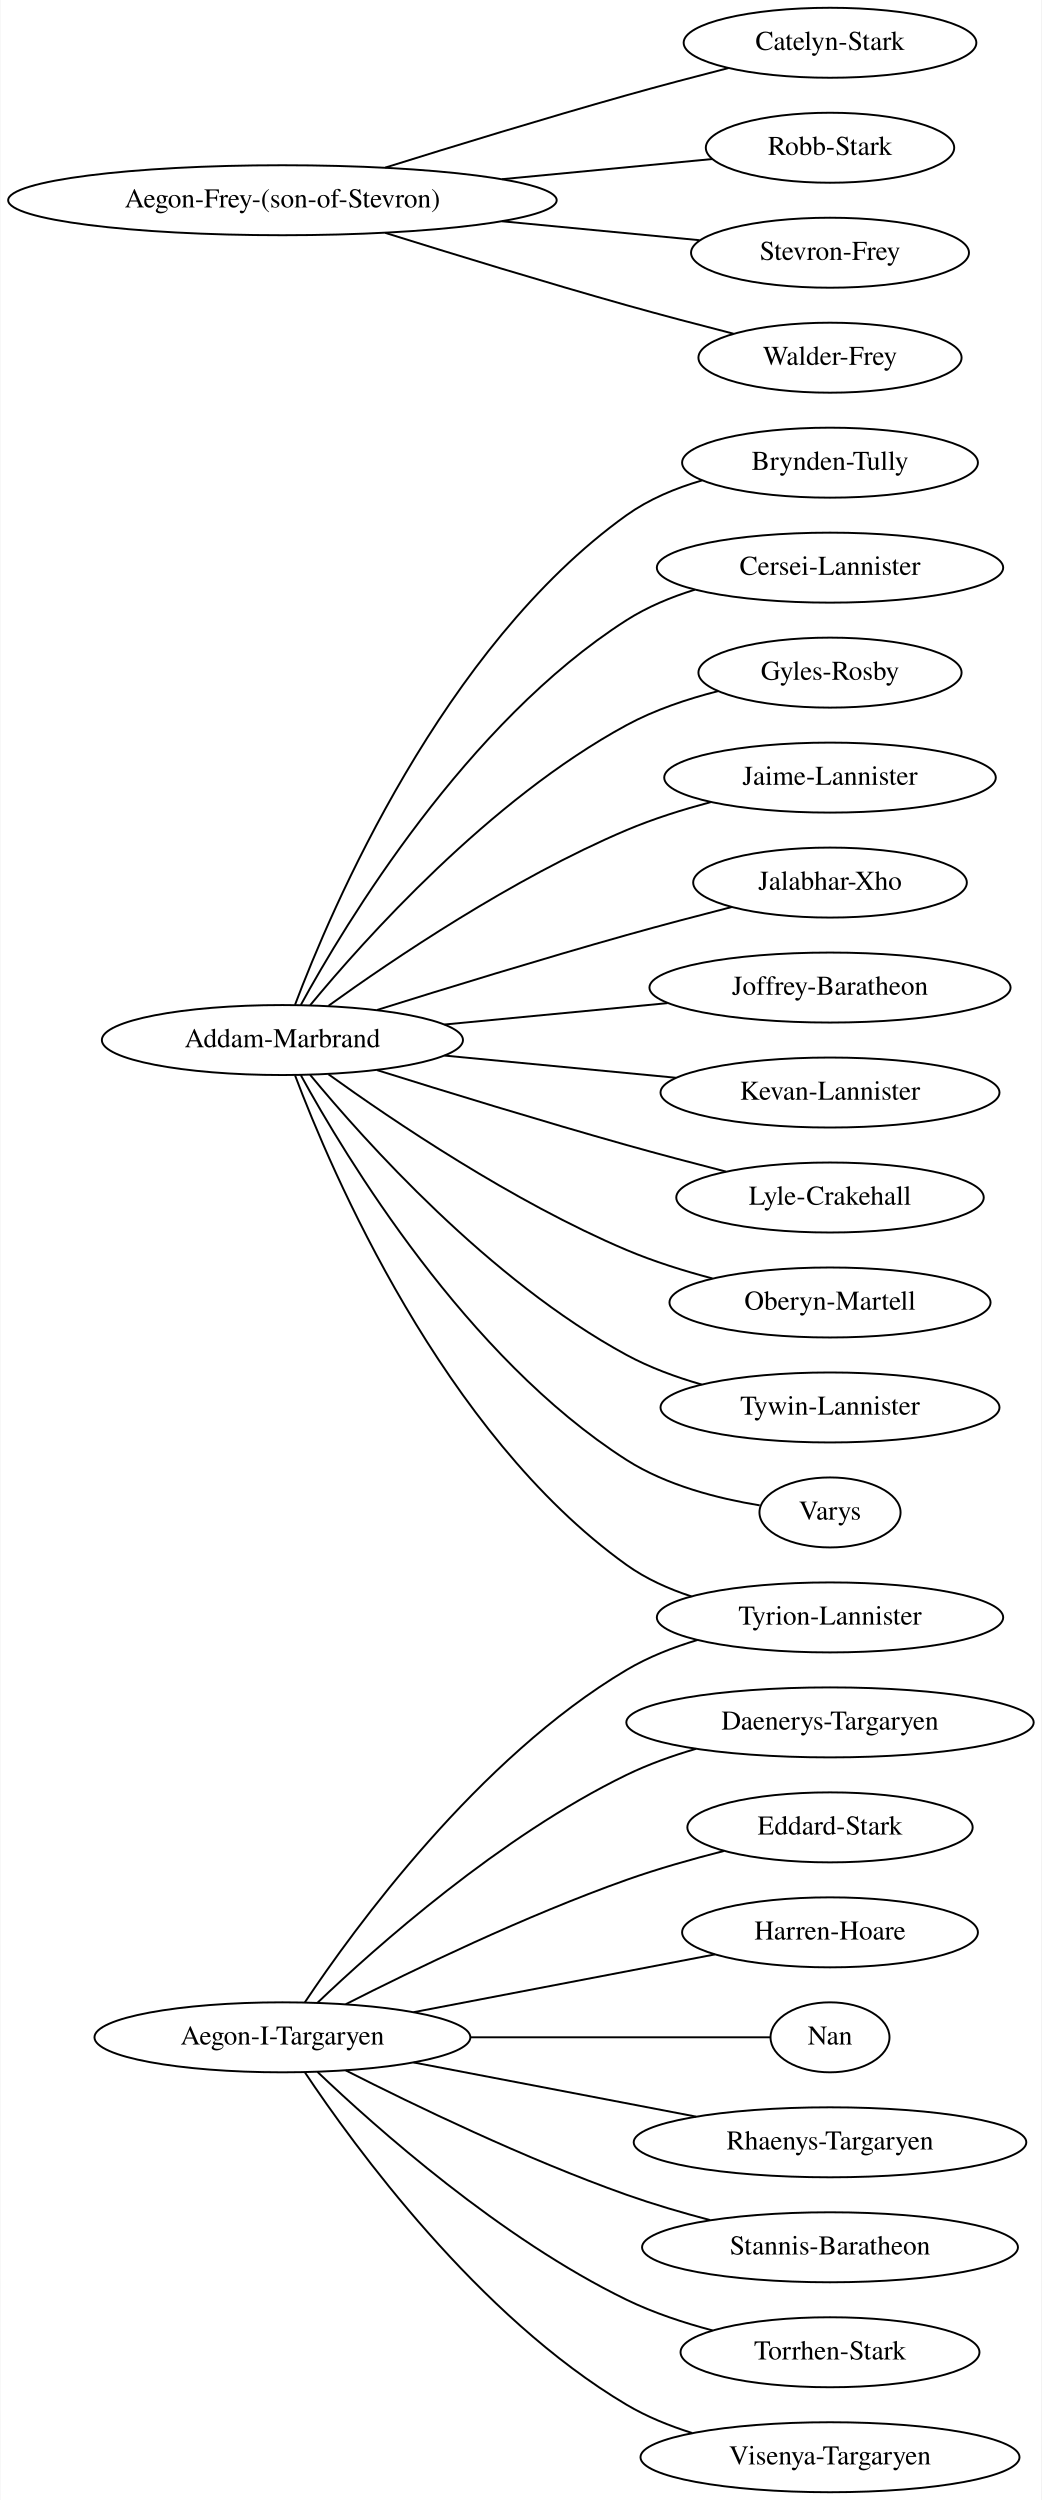
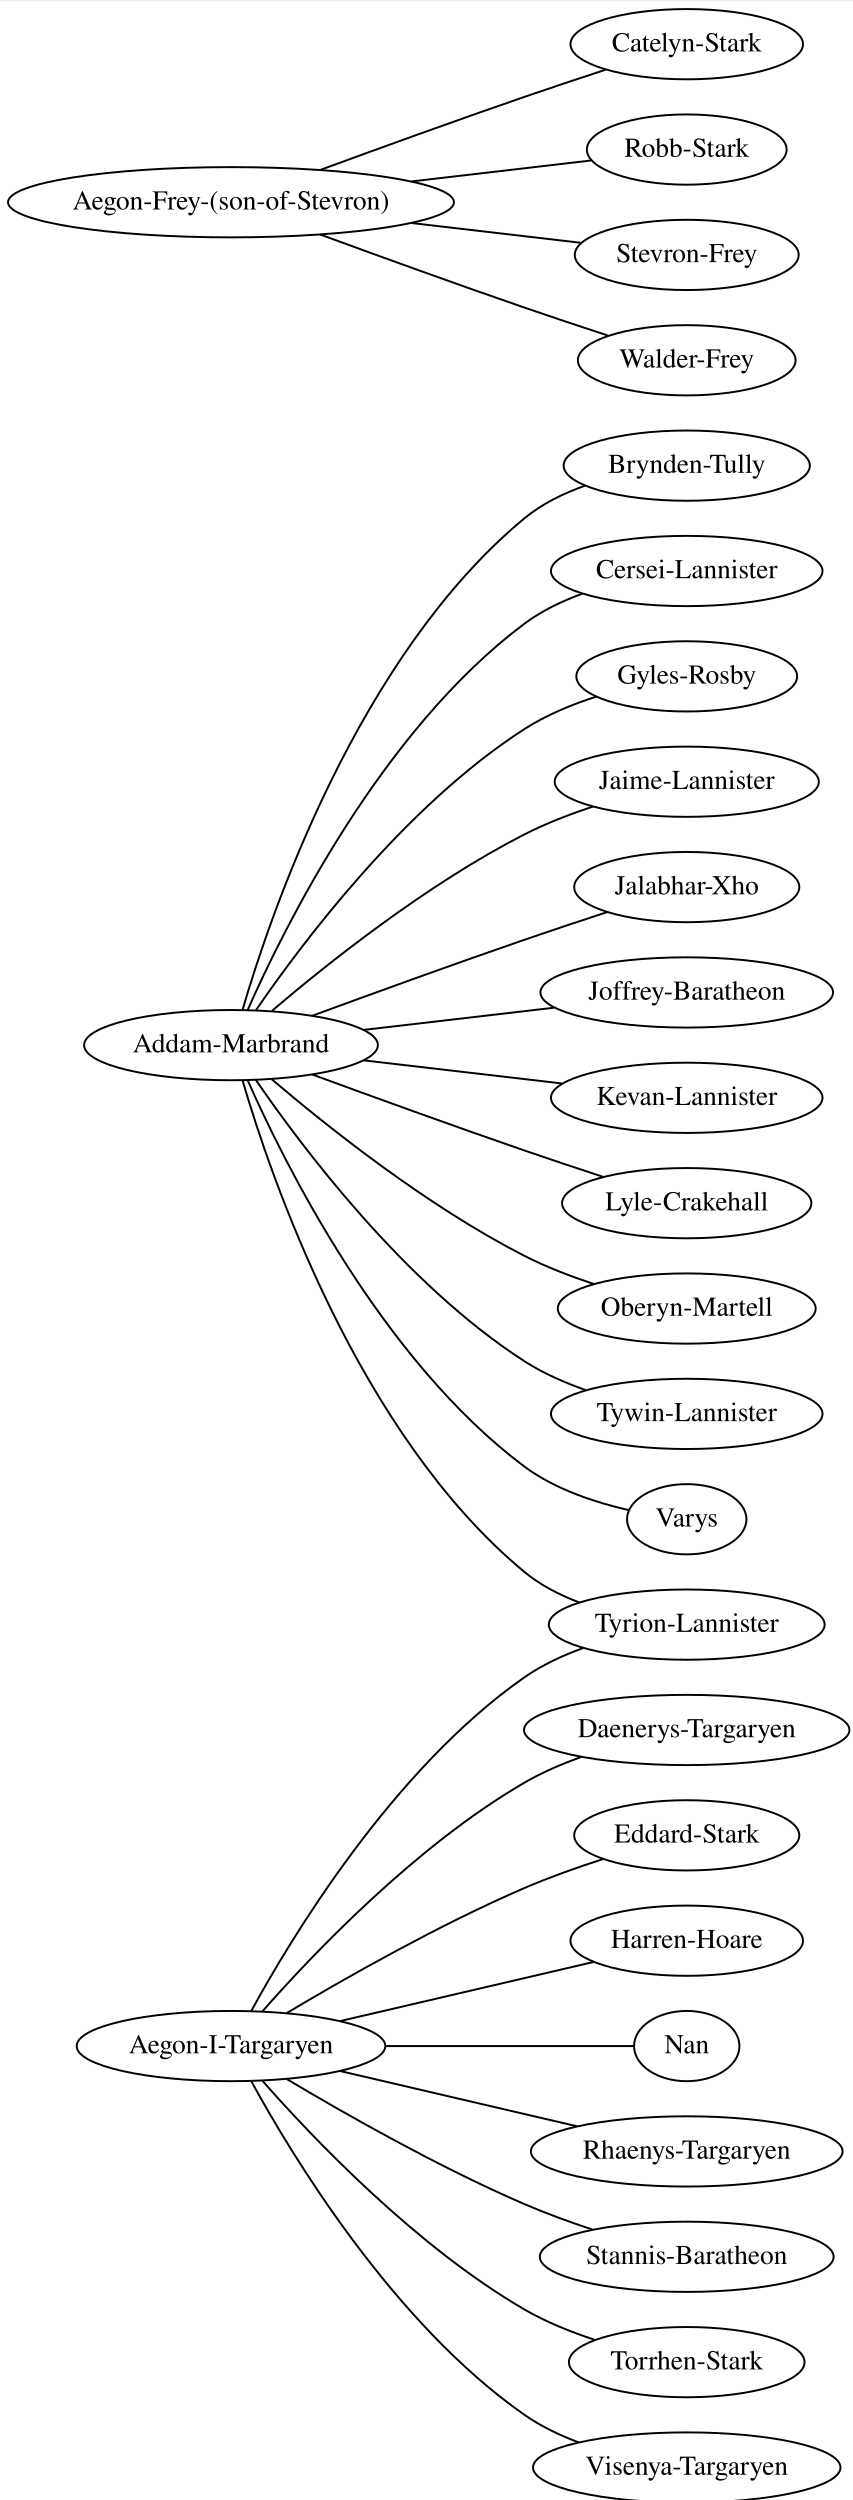
- <svg xmlns="http://www.w3.org/2000/svg" width="480pt" height="1152pt" viewBox="0.00 0.00 479.57 1152.00">
-   <g id="graph0" class="graph" transform="scale(.8958 .8958) rotate(0) translate(4 1282)">
-     <polygon fill="#ffffff" stroke="transparent" points="-4,4 -4,-1282 531.356,-1282 531.356,4 -4,4" />
+ <svg xmlns="http://www.w3.org/2000/svg" width="393pt" height="1152pt" viewBox="0.00 0.00 393.40 1152.00">
+   <g id="graph0" class="graph" transform="scale(0.9 0.9) rotate(0) translate(4 1282)">
+     <polygon fill="white" stroke="transparent" points="-4,4 -4,-1282 435.16,-1282 435.16,4 -4,4" />
    <g id="node1" class="node">
-       <ellipse fill="none" stroke="#000000" cx="141.037" cy="-747" rx="92.883" ry="18" />
-       <text text-anchor="middle" x="141.037" y="-743.3" font-family="Times,serif" font-size="14.00" fill="#000000">Addam-Marbrand</text>
+       <ellipse fill="none" stroke="black" cx="114.39" cy="-747" rx="75.29" ry="18" />
+       <text text-anchor="middle" x="114.39" y="-743.3" font-family="Times,serif" font-size="14.00">Addam-Marbrand</text>
    </g>
    <g id="node2" class="node">
-       <ellipse fill="none" stroke="#000000" cx="422.716" cy="-1044" rx="76.087" ry="18" />
-       <text text-anchor="middle" x="422.716" y="-1040.3" font-family="Times,serif" font-size="14.00" fill="#000000">Brynden-Tully</text>
+       <ellipse fill="none" stroke="black" cx="347.97" cy="-1044" rx="63.09" ry="18" />
+       <text text-anchor="middle" x="347.97" y="-1040.3" font-family="Times,serif" font-size="14.00">Brynden-Tully</text>
    </g>
    <g id="edge1" class="edge">
-       <path fill="none" stroke="#000000" d="M147.511,-765.109C165.933,-813.954 223.512,-949.28 318.075,-1017 329.515,-1025.193 343.234,-1030.903 356.913,-1034.881" />
+       <path fill="none" stroke="black" d="M120.32,-765.12C134.4,-813.4 179.35,-946.29 264.78,-1017 273.69,-1024.37 284.67,-1029.76 295.68,-1033.67" />
    </g>
    <g id="node3" class="node">
-       <ellipse fill="none" stroke="#000000" cx="422.716" cy="-990" rx="89.084" ry="18" />
-       <text text-anchor="middle" x="422.716" y="-986.3" font-family="Times,serif" font-size="14.00" fill="#000000">Cersei-Lannister</text>
+       <ellipse fill="none" stroke="black" cx="347.97" cy="-990" rx="69.59" ry="18" />
+       <text text-anchor="middle" x="347.97" y="-986.3" font-family="Times,serif" font-size="14.00">Cersei-Lannister</text>
    </g>
    <g id="edge2" class="edge">
-       <path fill="none" stroke="#000000" d="M150.497,-765.051C173.334,-806.788 235.735,-910.413 318.075,-963 328.669,-969.766 340.885,-974.84 353.149,-978.644" />
+       <path fill="none" stroke="black" d="M122.95,-765.03C141.14,-806.28 191.36,-908.16 264.78,-963 273.56,-969.56 284.02,-974.58 294.48,-978.39" />
    </g>
    <g id="node4" class="node">
-       <ellipse fill="none" stroke="#000000" cx="422.716" cy="-936" rx="67.688" ry="18" />
-       <text text-anchor="middle" x="422.716" y="-932.3" font-family="Times,serif" font-size="14.00" fill="#000000">Gyles-Rosby</text>
+       <ellipse fill="none" stroke="black" cx="347.97" cy="-936" rx="56.59" ry="18" />
+       <text text-anchor="middle" x="347.97" y="-932.3" font-family="Times,serif" font-size="14.00">Gyles-Rosby</text>
    </g>
    <g id="edge3" class="edge">
-       <path fill="none" stroke="#000000" d="M155.298,-764.902C182.995,-798.437 247.571,-870.776 318.075,-909 332.507,-916.824 349.298,-922.454 365.149,-926.476" />
+       <path fill="none" stroke="black" d="M127.15,-764.86C149.86,-798.01 203,-869.26 264.78,-909 275.9,-916.15 289.08,-921.58 301.6,-925.62" />
    </g>
    <g id="node5" class="node">
-       <ellipse fill="none" stroke="#000000" cx="422.716" cy="-882" rx="85.285" ry="18" />
-       <text text-anchor="middle" x="422.716" y="-878.3" font-family="Times,serif" font-size="14.00" fill="#000000">Jaime-Lannister</text>
+       <ellipse fill="none" stroke="black" cx="347.97" cy="-882" rx="67.69" ry="18" />
+       <text text-anchor="middle" x="347.97" y="-878.3" font-family="Times,serif" font-size="14.00">Jaime-Lannister</text>
    </g>
    <g id="edge4" class="edge">
-       <path fill="none" stroke="#000000" d="M164.721,-764.615C197.571,-788.288 259.549,-830.246 318.075,-855 331.726,-860.774 346.917,-865.555 361.397,-869.407" />
+       <path fill="none" stroke="black" d="M135.34,-764.55C162.81,-787.96 214.6,-829.41 264.78,-855 275.75,-860.6 288.13,-865.38 299.88,-869.29" />
    </g>
    <g id="node6" class="node">
-       <ellipse fill="none" stroke="#000000" cx="422.716" cy="-828" rx="70.388" ry="18" />
-       <text text-anchor="middle" x="422.716" y="-824.3" font-family="Times,serif" font-size="14.00" fill="#000000">Jalabhar-Xho</text>
+       <ellipse fill="none" stroke="black" cx="347.97" cy="-828" rx="57.69" ry="18" />
+       <text text-anchor="middle" x="347.97" y="-824.3" font-family="Times,serif" font-size="14.00">Jalabhar-Xho</text>
    </g>
    <g id="edge5" class="edge">
-       <path fill="none" stroke="#000000" d="M189.713,-762.471C225.184,-773.593 274.46,-788.728 318.075,-801 335.684,-805.955 355.058,-811.052 372.299,-815.464" />
+       <path fill="none" stroke="black" d="M156.17,-762.11C186.14,-773.12 227.89,-788.28 264.78,-801 278.55,-805.75 293.69,-810.78 307.18,-815.19" />
    </g>
    <g id="node7" class="node">
-       <ellipse fill="none" stroke="#000000" cx="422.716" cy="-774" rx="92.883" ry="18" />
-       <text text-anchor="middle" x="422.716" y="-770.3" font-family="Times,serif" font-size="14.00" fill="#000000">Joffrey-Baratheon</text>
+       <ellipse fill="none" stroke="black" cx="347.97" cy="-774" rx="74.99" ry="18" />
+       <text text-anchor="middle" x="347.97" y="-770.3" font-family="Times,serif" font-size="14.00">Joffrey-Baratheon</text>
    </g>
    <g id="edge6" class="edge">
-       <path fill="none" stroke="#000000" d="M224.407,-754.991C260.584,-758.459 302.866,-762.512 339.073,-765.982" />
+       <path fill="none" stroke="black" d="M182.37,-754.81C213.1,-758.39 249.43,-762.63 280.14,-766.21" />
    </g>
    <g id="node8" class="node">
-       <ellipse fill="none" stroke="#000000" cx="422.716" cy="-720" rx="87.185" ry="18" />
-       <text text-anchor="middle" x="422.716" y="-716.3" font-family="Times,serif" font-size="14.00" fill="#000000">Kevan-Lannister</text>
+       <ellipse fill="none" stroke="black" cx="347.97" cy="-720" rx="69.59" ry="18" />
+       <text text-anchor="middle" x="347.97" y="-716.3" font-family="Times,serif" font-size="14.00">Kevan-Lannister</text>
    </g>
    <g id="edge7" class="edge">
-       <path fill="none" stroke="#000000" d="M224.407,-739.009C262.043,-735.401 306.289,-731.16 343.427,-727.6" />
+       <path fill="none" stroke="black" d="M182.37,-739.19C214.43,-735.45 252.6,-731 284.11,-727.33" />
    </g>
    <g id="node9" class="node">
-       <ellipse fill="none" stroke="#000000" cx="422.716" cy="-666" rx="79.087" ry="18" />
-       <text text-anchor="middle" x="422.716" y="-662.3" font-family="Times,serif" font-size="14.00" fill="#000000">Lyle-Crakehall</text>
+       <ellipse fill="none" stroke="black" cx="347.97" cy="-666" rx="63.89" ry="18" />
+       <text text-anchor="middle" x="347.97" y="-662.3" font-family="Times,serif" font-size="14.00">Lyle-Crakehall</text>
    </g>
    <g id="edge8" class="edge">
-       <path fill="none" stroke="#000000" d="M189.713,-731.529C225.184,-720.407 274.46,-705.272 318.075,-693 334.6,-688.35 352.68,-683.575 369.093,-679.358" />
+       <path fill="none" stroke="black" d="M156.17,-731.89C186.14,-720.88 227.89,-705.72 264.78,-693 277.84,-688.49 292.13,-683.74 305.08,-679.5" />
    </g>
    <g id="node10" class="node">
-       <ellipse fill="none" stroke="#000000" cx="422.716" cy="-612" rx="82.585" ry="18" />
-       <text text-anchor="middle" x="422.716" y="-608.3" font-family="Times,serif" font-size="14.00" fill="#000000">Oberyn-Martell</text>
+       <ellipse fill="none" stroke="black" cx="347.97" cy="-612" rx="66.09" ry="18" />
+       <text text-anchor="middle" x="347.97" y="-608.3" font-family="Times,serif" font-size="14.00">Oberyn-Martell</text>
    </g>
    <g id="edge9" class="edge">
-       <path fill="none" stroke="#000000" d="M164.721,-729.385C197.571,-705.712 259.549,-663.754 318.075,-639 331.985,-633.116 347.494,-628.263 362.221,-624.374" />
+       <path fill="none" stroke="black" d="M135.34,-729.45C162.81,-706.04 214.6,-664.59 264.78,-639 275.88,-633.34 288.43,-628.51 300.31,-624.57" />
    </g>
    <g id="node11" class="node">
-       <ellipse fill="none" stroke="#000000" cx="422.716" cy="-450" rx="89.084" ry="18" />
-       <text text-anchor="middle" x="422.716" y="-446.3" font-family="Times,serif" font-size="14.00" fill="#000000">Tyrion-Lannister</text>
+       <ellipse fill="none" stroke="black" cx="347.97" cy="-450" rx="70.69" ry="18" />
+       <text text-anchor="middle" x="347.97" y="-446.3" font-family="Times,serif" font-size="14.00">Tyrion-Lannister</text>
    </g>
    <g id="edge10" class="edge">
-       <path fill="none" stroke="#000000" d="M147.511,-728.891C165.933,-680.046 223.512,-544.72 318.075,-477 327.99,-469.9 339.616,-464.664 351.445,-460.805" />
+       <path fill="none" stroke="black" d="M120.32,-728.88C134.4,-680.6 179.35,-547.71 264.78,-477 272.88,-470.3 282.69,-465.24 292.68,-461.43" />
    </g>
    <g id="node12" class="node">
-       <ellipse fill="none" stroke="#000000" cx="422.716" cy="-558" rx="87.185" ry="18" />
-       <text text-anchor="middle" x="422.716" y="-554.3" font-family="Times,serif" font-size="14.00" fill="#000000">Tywin-Lannister</text>
+       <ellipse fill="none" stroke="black" cx="347.97" cy="-558" rx="69.59" ry="18" />
+       <text text-anchor="middle" x="347.97" y="-554.3" font-family="Times,serif" font-size="14.00">Tywin-Lannister</text>
    </g>
    <g id="edge11" class="edge">
-       <path fill="none" stroke="#000000" d="M155.298,-729.098C182.995,-695.563 247.571,-623.224 318.075,-585 329.95,-578.562 343.423,-573.609 356.656,-569.816" />
+       <path fill="none" stroke="black" d="M127.15,-729.14C149.86,-695.99 203,-624.74 264.78,-585 274.38,-578.82 285.52,-573.94 296.45,-570.11" />
    </g>
    <g id="node13" class="node">
-       <ellipse fill="none" stroke="#000000" cx="422.716" cy="-504" rx="36.294" ry="18" />
-       <text text-anchor="middle" x="422.716" y="-500.3" font-family="Times,serif" font-size="14.00" fill="#000000">Varys</text>
+       <ellipse fill="none" stroke="black" cx="347.97" cy="-504" rx="30.59" ry="18" />
+       <text text-anchor="middle" x="347.97" y="-500.3" font-family="Times,serif" font-size="14.00">Varys</text>
    </g>
    <g id="edge12" class="edge">
-       <path fill="none" stroke="#000000" d="M150.497,-728.949C173.334,-687.212 235.735,-583.587 318.075,-531 338.631,-517.872 365.294,-511.114 386.56,-507.643" />
+       <path fill="none" stroke="black" d="M122.95,-728.97C141.14,-687.72 191.36,-585.84 264.78,-531 280.42,-519.32 301.37,-512.54 318.21,-508.69" />
    </g>
    <g id="node14" class="node">
-       <ellipse fill="none" stroke="#000000" cx="141.037" cy="-1179" rx="141.075" ry="18" />
-       <text text-anchor="middle" x="141.037" y="-1175.3" font-family="Times,serif" font-size="14.00" fill="#000000">Aegon-Frey-(son-of-Stevron)</text>
+       <ellipse fill="none" stroke="black" cx="114.39" cy="-1179" rx="114.28" ry="18" />
+       <text text-anchor="middle" x="114.39" y="-1175.3" font-family="Times,serif" font-size="14.00">Aegon-Frey-(son-of-Stevron)</text>
    </g>
    <g id="node15" class="node">
-       <ellipse fill="none" stroke="#000000" cx="422.716" cy="-1260" rx="75.287" ry="18" />
-       <text text-anchor="middle" x="422.716" y="-1256.3" font-family="Times,serif" font-size="14.00" fill="#000000">Catelyn-Stark</text>
+       <ellipse fill="none" stroke="black" cx="347.97" cy="-1260" rx="59.59" ry="18" />
+       <text text-anchor="middle" x="347.97" y="-1256.3" font-family="Times,serif" font-size="14.00">Catelyn-Stark</text>
    </g>
    <g id="edge13" class="edge">
-       <path fill="none" stroke="#000000" d="M193.926,-1195.791C229.019,-1206.769 276.161,-1221.206 318.075,-1233 335.052,-1237.777 353.67,-1242.686 370.434,-1246.986" />
+       <path fill="none" stroke="black" d="M160.05,-1195.53C189.67,-1206.4 229.45,-1220.82 264.78,-1233 278.27,-1237.65 293.07,-1242.57 306.34,-1246.92" />
    </g>
    <g id="node16" class="node">
-       <ellipse fill="none" stroke="#000000" cx="422.716" cy="-1206" rx="63.889" ry="18" />
-       <text text-anchor="middle" x="422.716" y="-1202.3" font-family="Times,serif" font-size="14.00" fill="#000000">Robb-Stark</text>
+       <ellipse fill="none" stroke="black" cx="347.97" cy="-1206" rx="51.19" ry="18" />
+       <text text-anchor="middle" x="347.97" y="-1202.3" font-family="Times,serif" font-size="14.00">Robb-Stark</text>
    </g>
    <g id="edge14" class="edge">
-       <path fill="none" stroke="#000000" d="M253.984,-1189.826C291.024,-1193.377 330.745,-1197.184 362.337,-1200.213" />
+       <path fill="none" stroke="black" d="M206.92,-1189.67C238.4,-1193.34 272.38,-1197.3 298.99,-1200.41" />
    </g>
    <g id="node17" class="node">
-       <ellipse fill="none" stroke="#000000" cx="422.716" cy="-1152" rx="71.487" ry="18" />
-       <text text-anchor="middle" x="422.716" y="-1148.3" font-family="Times,serif" font-size="14.00" fill="#000000">Stevron-Frey</text>
+       <ellipse fill="none" stroke="black" cx="347.97" cy="-1152" rx="57.39" ry="18" />
+       <text text-anchor="middle" x="347.97" y="-1148.3" font-family="Times,serif" font-size="14.00">Stevron-Frey</text>
    </g>
    <g id="edge15" class="edge">
-       <path fill="none" stroke="#000000" d="M253.984,-1168.174C288.421,-1164.873 325.177,-1161.35 355.563,-1158.437" />
+       <path fill="none" stroke="black" d="M206.92,-1168.33C236.5,-1164.88 268.3,-1161.17 294.11,-1158.16" />
    </g>
    <g id="node18" class="node">
-       <ellipse fill="none" stroke="#000000" cx="422.716" cy="-1098" rx="67.688" ry="18" />
-       <text text-anchor="middle" x="422.716" y="-1094.3" font-family="Times,serif" font-size="14.00" fill="#000000">Walder-Frey</text>
+       <ellipse fill="none" stroke="black" cx="347.97" cy="-1098" rx="55.79" ry="18" />
+       <text text-anchor="middle" x="347.97" y="-1094.3" font-family="Times,serif" font-size="14.00">Walder-Frey</text>
    </g>
    <g id="edge16" class="edge">
-       <path fill="none" stroke="#000000" d="M193.926,-1162.209C229.019,-1151.231 276.161,-1136.794 318.075,-1125 335.955,-1119.969 355.655,-1114.791 373.093,-1110.333" />
+       <path fill="none" stroke="black" d="M160.05,-1162.47C189.67,-1151.6 229.45,-1137.18 264.78,-1125 278.69,-1120.2 294,-1115.12 307.59,-1110.67" />
    </g>
    <g id="node19" class="node">
-       <ellipse fill="none" stroke="#000000" cx="141.037" cy="-234" rx="96.683" ry="18" />
-       <text text-anchor="middle" x="141.037" y="-230.3" font-family="Times,serif" font-size="14.00" fill="#000000">Aegon-I-Targaryen</text>
+       <ellipse fill="none" stroke="black" cx="114.39" cy="-234" rx="79.09" ry="18" />
+       <text text-anchor="middle" x="114.39" y="-230.3" font-family="Times,serif" font-size="14.00">Aegon-I-Targaryen</text>
    </g>
    <g id="edge24" class="edge">
-       <path fill="none" stroke="#000000" d="M152.582,-252.002C177.799,-289.809 241.701,-377.707 318.075,-423 329.21,-429.603 341.944,-434.609 354.607,-438.398" />
+       <path fill="none" stroke="black" d="M124.77,-251.97C145.18,-289.33 197.23,-375.82 264.78,-423 273.77,-429.28 284.31,-434.17 294.8,-437.96" />
    </g>
    <g id="node20" class="node">
-       <ellipse fill="none" stroke="#000000" cx="422.716" cy="-396" rx="104.782" ry="18" />
-       <text text-anchor="middle" x="422.716" y="-392.3" font-family="Times,serif" font-size="14.00" fill="#000000">Daenerys-Targaryen</text>
+       <ellipse fill="none" stroke="black" cx="347.97" cy="-396" rx="83.39" ry="18" />
+       <text text-anchor="middle" x="347.97" y="-392.3" font-family="Times,serif" font-size="14.00">Daenerys-Targaryen</text>
    </g>
    <g id="edge17" class="edge">
-       <path fill="none" stroke="#000000" d="M159.002,-251.718C189.25,-280.562 253.402,-337.599 318.075,-369 329.214,-374.408 341.565,-378.823 353.762,-382.396" />
+       <path fill="none" stroke="black" d="M130.58,-251.9C155.74,-280.48 208.86,-336.52 264.78,-369 273.74,-374.2 283.84,-378.56 293.82,-382.16" />
    </g>
    <g id="node21" class="node">
-       <ellipse fill="none" stroke="#000000" cx="422.716" cy="-342" rx="73.387" ry="18" />
-       <text text-anchor="middle" x="422.716" y="-338.3" font-family="Times,serif" font-size="14.00" fill="#000000">Eddard-Stark</text>
+       <ellipse fill="none" stroke="black" cx="347.97" cy="-342" rx="57.69" ry="18" />
+       <text text-anchor="middle" x="347.97" y="-338.3" font-family="Times,serif" font-size="14.00">Eddard-Stark</text>
    </g>
    <g id="edge18" class="edge">
-       <path fill="none" stroke="#000000" d="M173.596,-251.012C208.575,-268.782 266.15,-296.585 318.075,-315 334.078,-320.675 351.844,-325.712 368.126,-329.853" />
+       <path fill="none" stroke="black" d="M143,-250.93C172.43,-268.5 220.76,-296.02 264.78,-315 277.61,-320.53 291.96,-325.61 305.04,-329.83" />
    </g>
    <g id="node22" class="node">
-       <ellipse fill="none" stroke="#000000" cx="422.716" cy="-288" rx="76.087" ry="18" />
-       <text text-anchor="middle" x="422.716" y="-284.3" font-family="Times,serif" font-size="14.00" fill="#000000">Harren-Hoare</text>
+       <ellipse fill="none" stroke="black" cx="347.97" cy="-288" rx="59.59" ry="18" />
+       <text text-anchor="middle" x="347.97" y="-284.3" font-family="Times,serif" font-size="14.00">Harren-Hoare</text>
    </g>
    <g id="edge19" class="edge">
-       <path fill="none" stroke="#000000" d="M208.506,-246.934C255.706,-255.983 318.159,-267.956 363.444,-276.637" />
+       <path fill="none" stroke="black" d="M170.27,-246.8C209.86,-256.03 262.74,-268.36 300.3,-277.12" />
    </g>
    <g id="node23" class="node">
-       <ellipse fill="none" stroke="#000000" cx="422.716" cy="-234" rx="30.595" ry="18" />
-       <text text-anchor="middle" x="422.716" y="-230.3" font-family="Times,serif" font-size="14.00" fill="#000000">Nan</text>
+       <ellipse fill="none" stroke="black" cx="347.97" cy="-234" rx="27" ry="18" />
+       <text text-anchor="middle" x="347.97" y="-230.3" font-family="Times,serif" font-size="14.00">Nan</text>
    </g>
    <g id="edge20" class="edge">
-       <path fill="none" stroke="#000000" d="M237.975,-234C291.764,-234 355.046,-234 391.846,-234" />
+       <path fill="none" stroke="black" d="M193.79,-234C237.88,-234 290.07,-234 320.74,-234" />
    </g>
    <g id="node24" class="node">
-       <ellipse fill="none" stroke="#000000" cx="422.716" cy="-180" rx="100.983" ry="18" />
-       <text text-anchor="middle" x="422.716" y="-176.3" font-family="Times,serif" font-size="14.00" fill="#000000">Rhaenys-Targaryen</text>
+       <ellipse fill="none" stroke="black" cx="347.97" cy="-180" rx="79.89" ry="18" />
+       <text text-anchor="middle" x="347.97" y="-176.3" font-family="Times,serif" font-size="14.00">Rhaenys-Targaryen</text>
    </g>
    <g id="edge21" class="edge">
-       <path fill="none" stroke="#000000" d="M208.506,-221.066C252.451,-212.641 309.618,-201.682 353.84,-193.204" />
+       <path fill="none" stroke="black" d="M170.27,-221.2C206.92,-212.66 254.95,-201.46 291.68,-192.89" />
    </g>
    <g id="node25" class="node">
-       <ellipse fill="none" stroke="#000000" cx="422.716" cy="-126" rx="96.683" ry="18" />
-       <text text-anchor="middle" x="422.716" y="-122.3" font-family="Times,serif" font-size="14.00" fill="#000000">Stannis-Baratheon</text>
+       <ellipse fill="none" stroke="black" cx="347.97" cy="-126" rx="75.29" ry="18" />
+       <text text-anchor="middle" x="347.97" y="-122.3" font-family="Times,serif" font-size="14.00">Stannis-Baratheon</text>
    </g>
    <g id="edge22" class="edge">
-       <path fill="none" stroke="#000000" d="M173.596,-216.988C208.575,-199.218 266.15,-171.415 318.075,-153 331.779,-148.14 346.776,-143.748 361.027,-139.986" />
+       <path fill="none" stroke="black" d="M143,-217.07C172.43,-199.5 220.76,-171.98 264.78,-153 275.81,-148.24 287.98,-143.82 299.49,-139.99" />
    </g>
    <g id="node26" class="node">
-       <ellipse fill="none" stroke="#000000" cx="422.716" cy="-72" rx="76.887" ry="18" />
-       <text text-anchor="middle" x="422.716" y="-68.3" font-family="Times,serif" font-size="14.00" fill="#000000">Torrhen-Stark</text>
+       <ellipse fill="none" stroke="black" cx="347.97" cy="-72" rx="60.39" ry="18" />
+       <text text-anchor="middle" x="347.97" y="-68.3" font-family="Times,serif" font-size="14.00">Torrhen-Stark</text>
    </g>
    <g id="edge23" class="edge">
-       <path fill="none" stroke="#000000" d="M159.002,-216.282C189.25,-187.438 253.402,-130.401 318.075,-99 331.83,-92.322 347.433,-87.159 362.312,-83.224" />
+       <path fill="none" stroke="black" d="M130.58,-216.1C155.74,-187.52 208.86,-131.48 264.78,-99 275.82,-92.59 288.59,-87.46 300.72,-83.47" />
    </g>
    <g id="node27" class="node">
-       <ellipse fill="none" stroke="#000000" cx="422.716" cy="-18" rx="97.483" ry="18" />
-       <text text-anchor="middle" x="422.716" y="-14.3" font-family="Times,serif" font-size="14.00" fill="#000000">Visenya-Targaryen</text>
+       <ellipse fill="none" stroke="black" cx="347.97" cy="-18" rx="78.79" ry="18" />
+       <text text-anchor="middle" x="347.97" y="-14.3" font-family="Times,serif" font-size="14.00">Visenya-Targaryen</text>
    </g>
    <g id="edge25" class="edge">
-       <path fill="none" stroke="#000000" d="M152.582,-215.998C177.799,-178.191 241.701,-90.293 318.075,-45 328.403,-38.875 340.107,-34.125 351.853,-30.445" />
+       <path fill="none" stroke="black" d="M124.77,-216.03C145.18,-178.67 197.23,-92.18 264.78,-45 273.15,-39.15 282.88,-34.51 292.64,-30.84" />
    </g>
  </g>
</svg>
